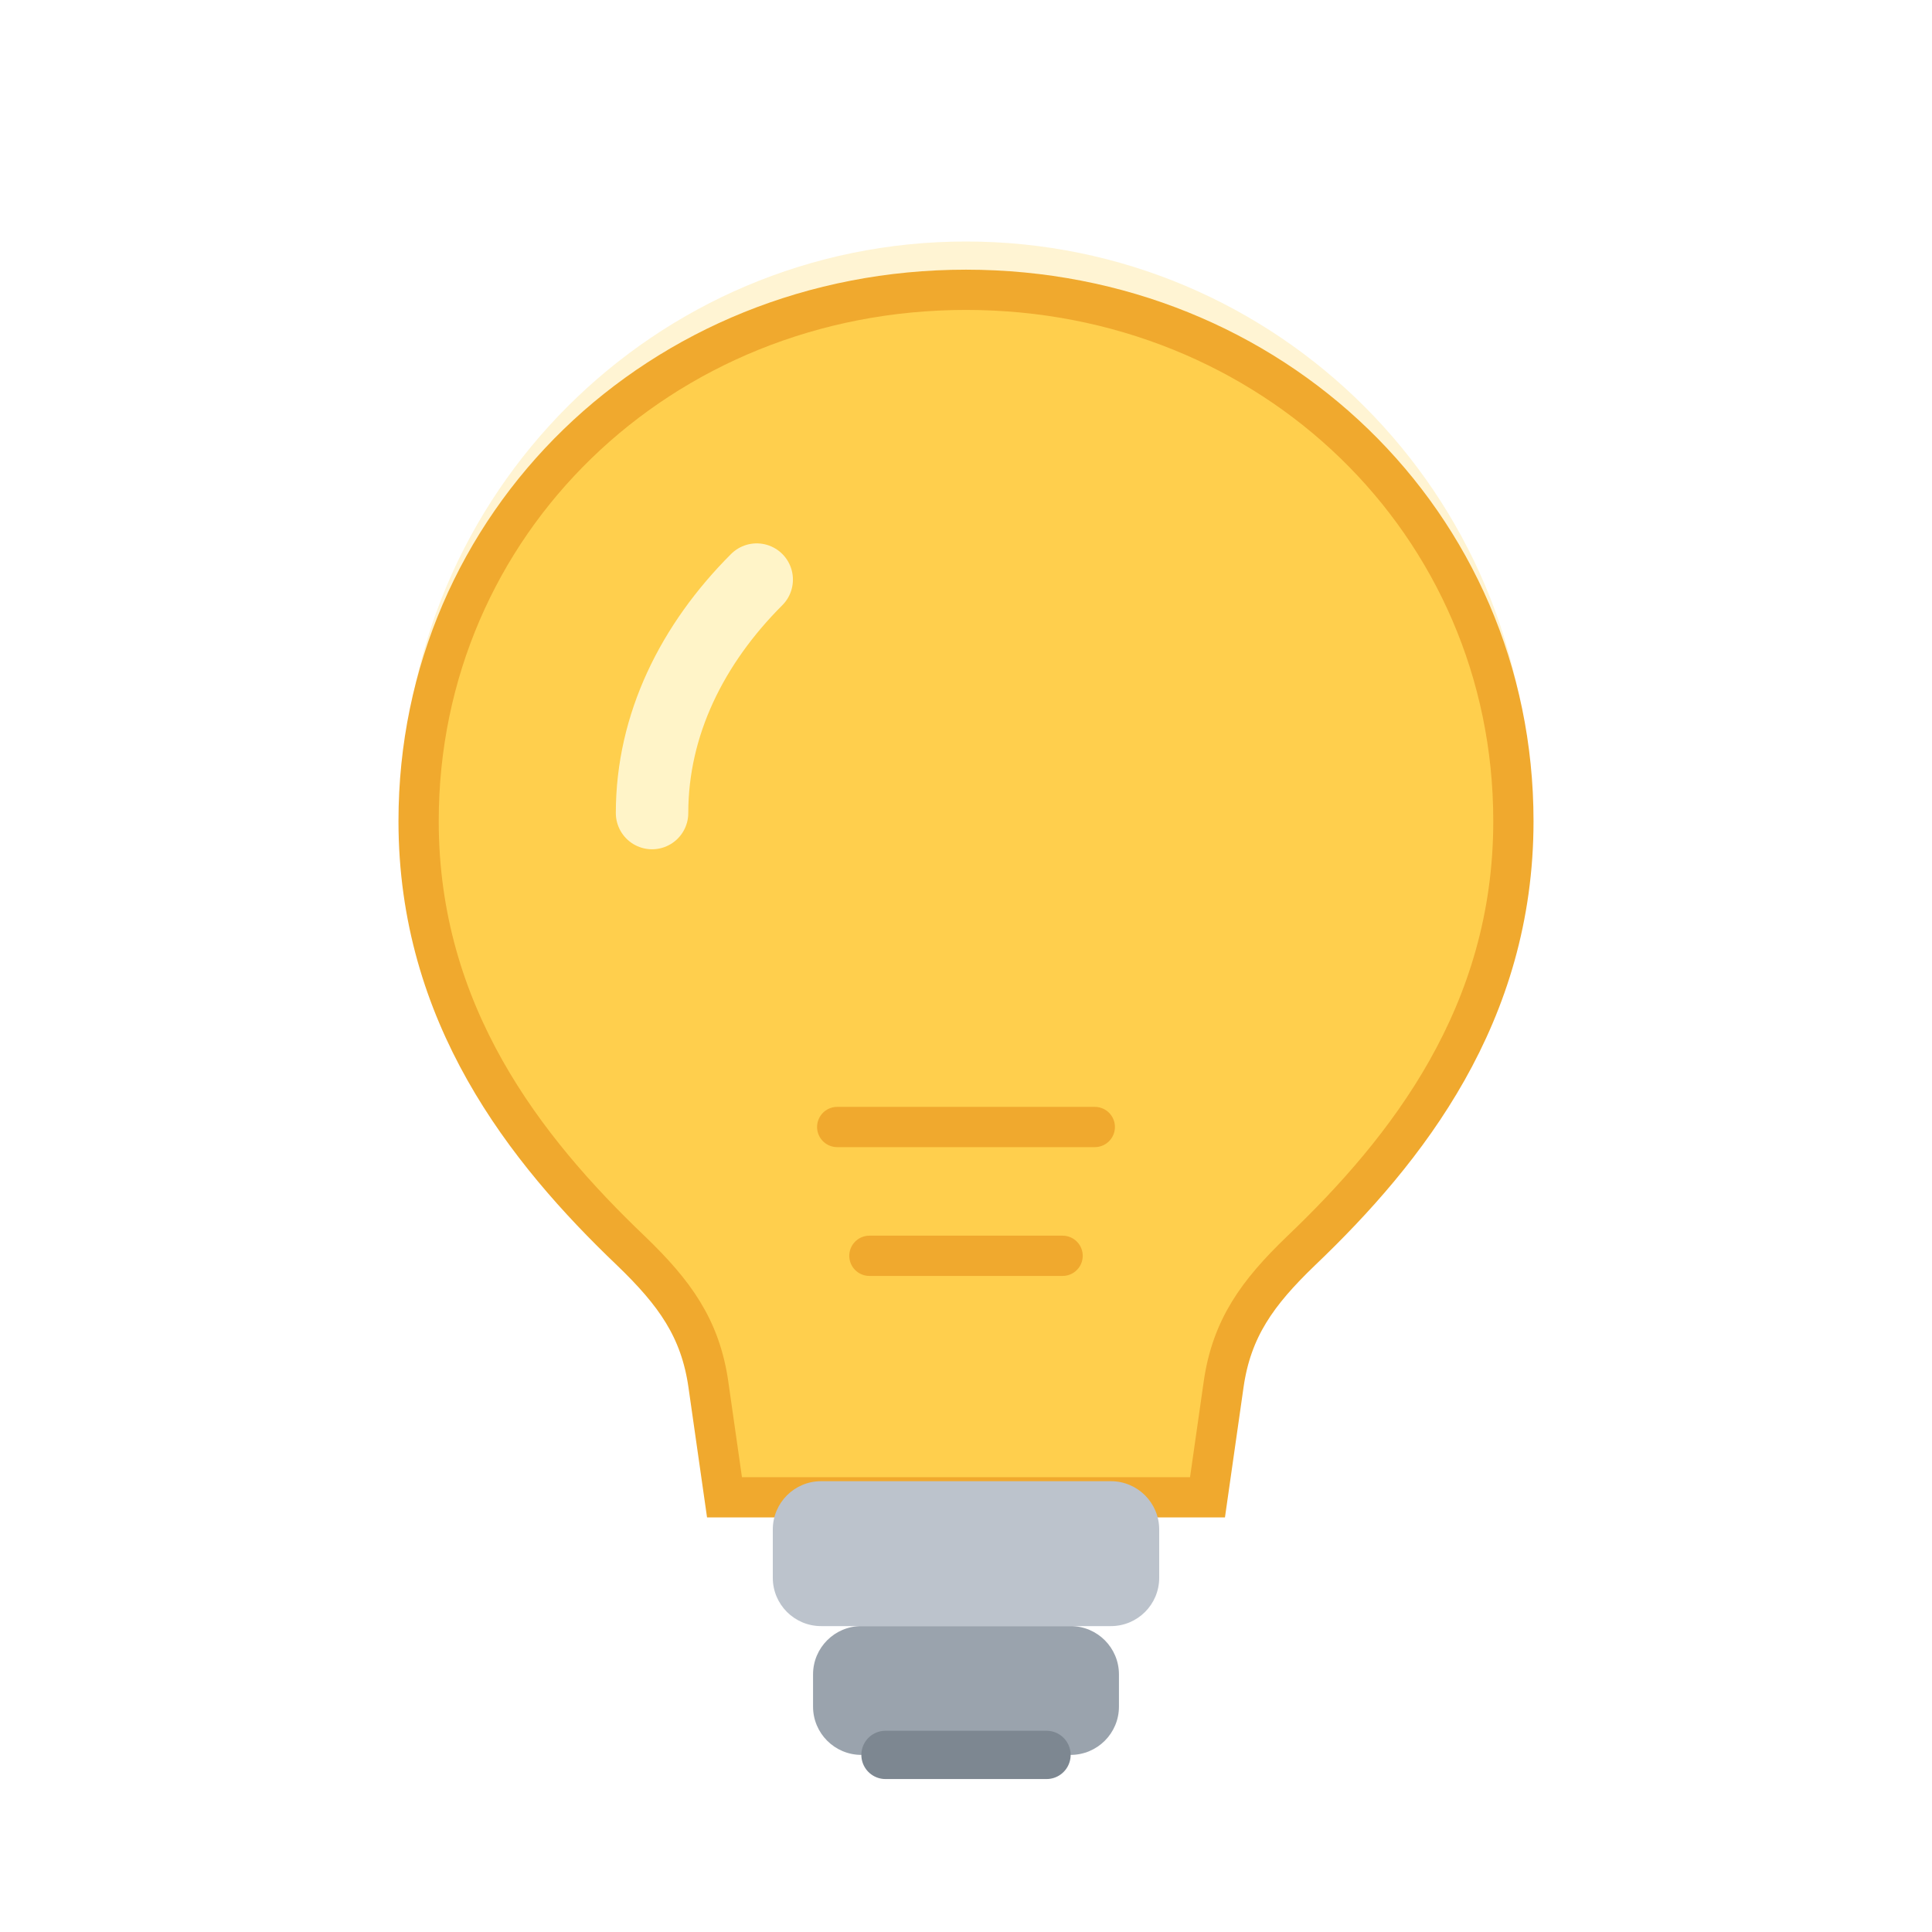
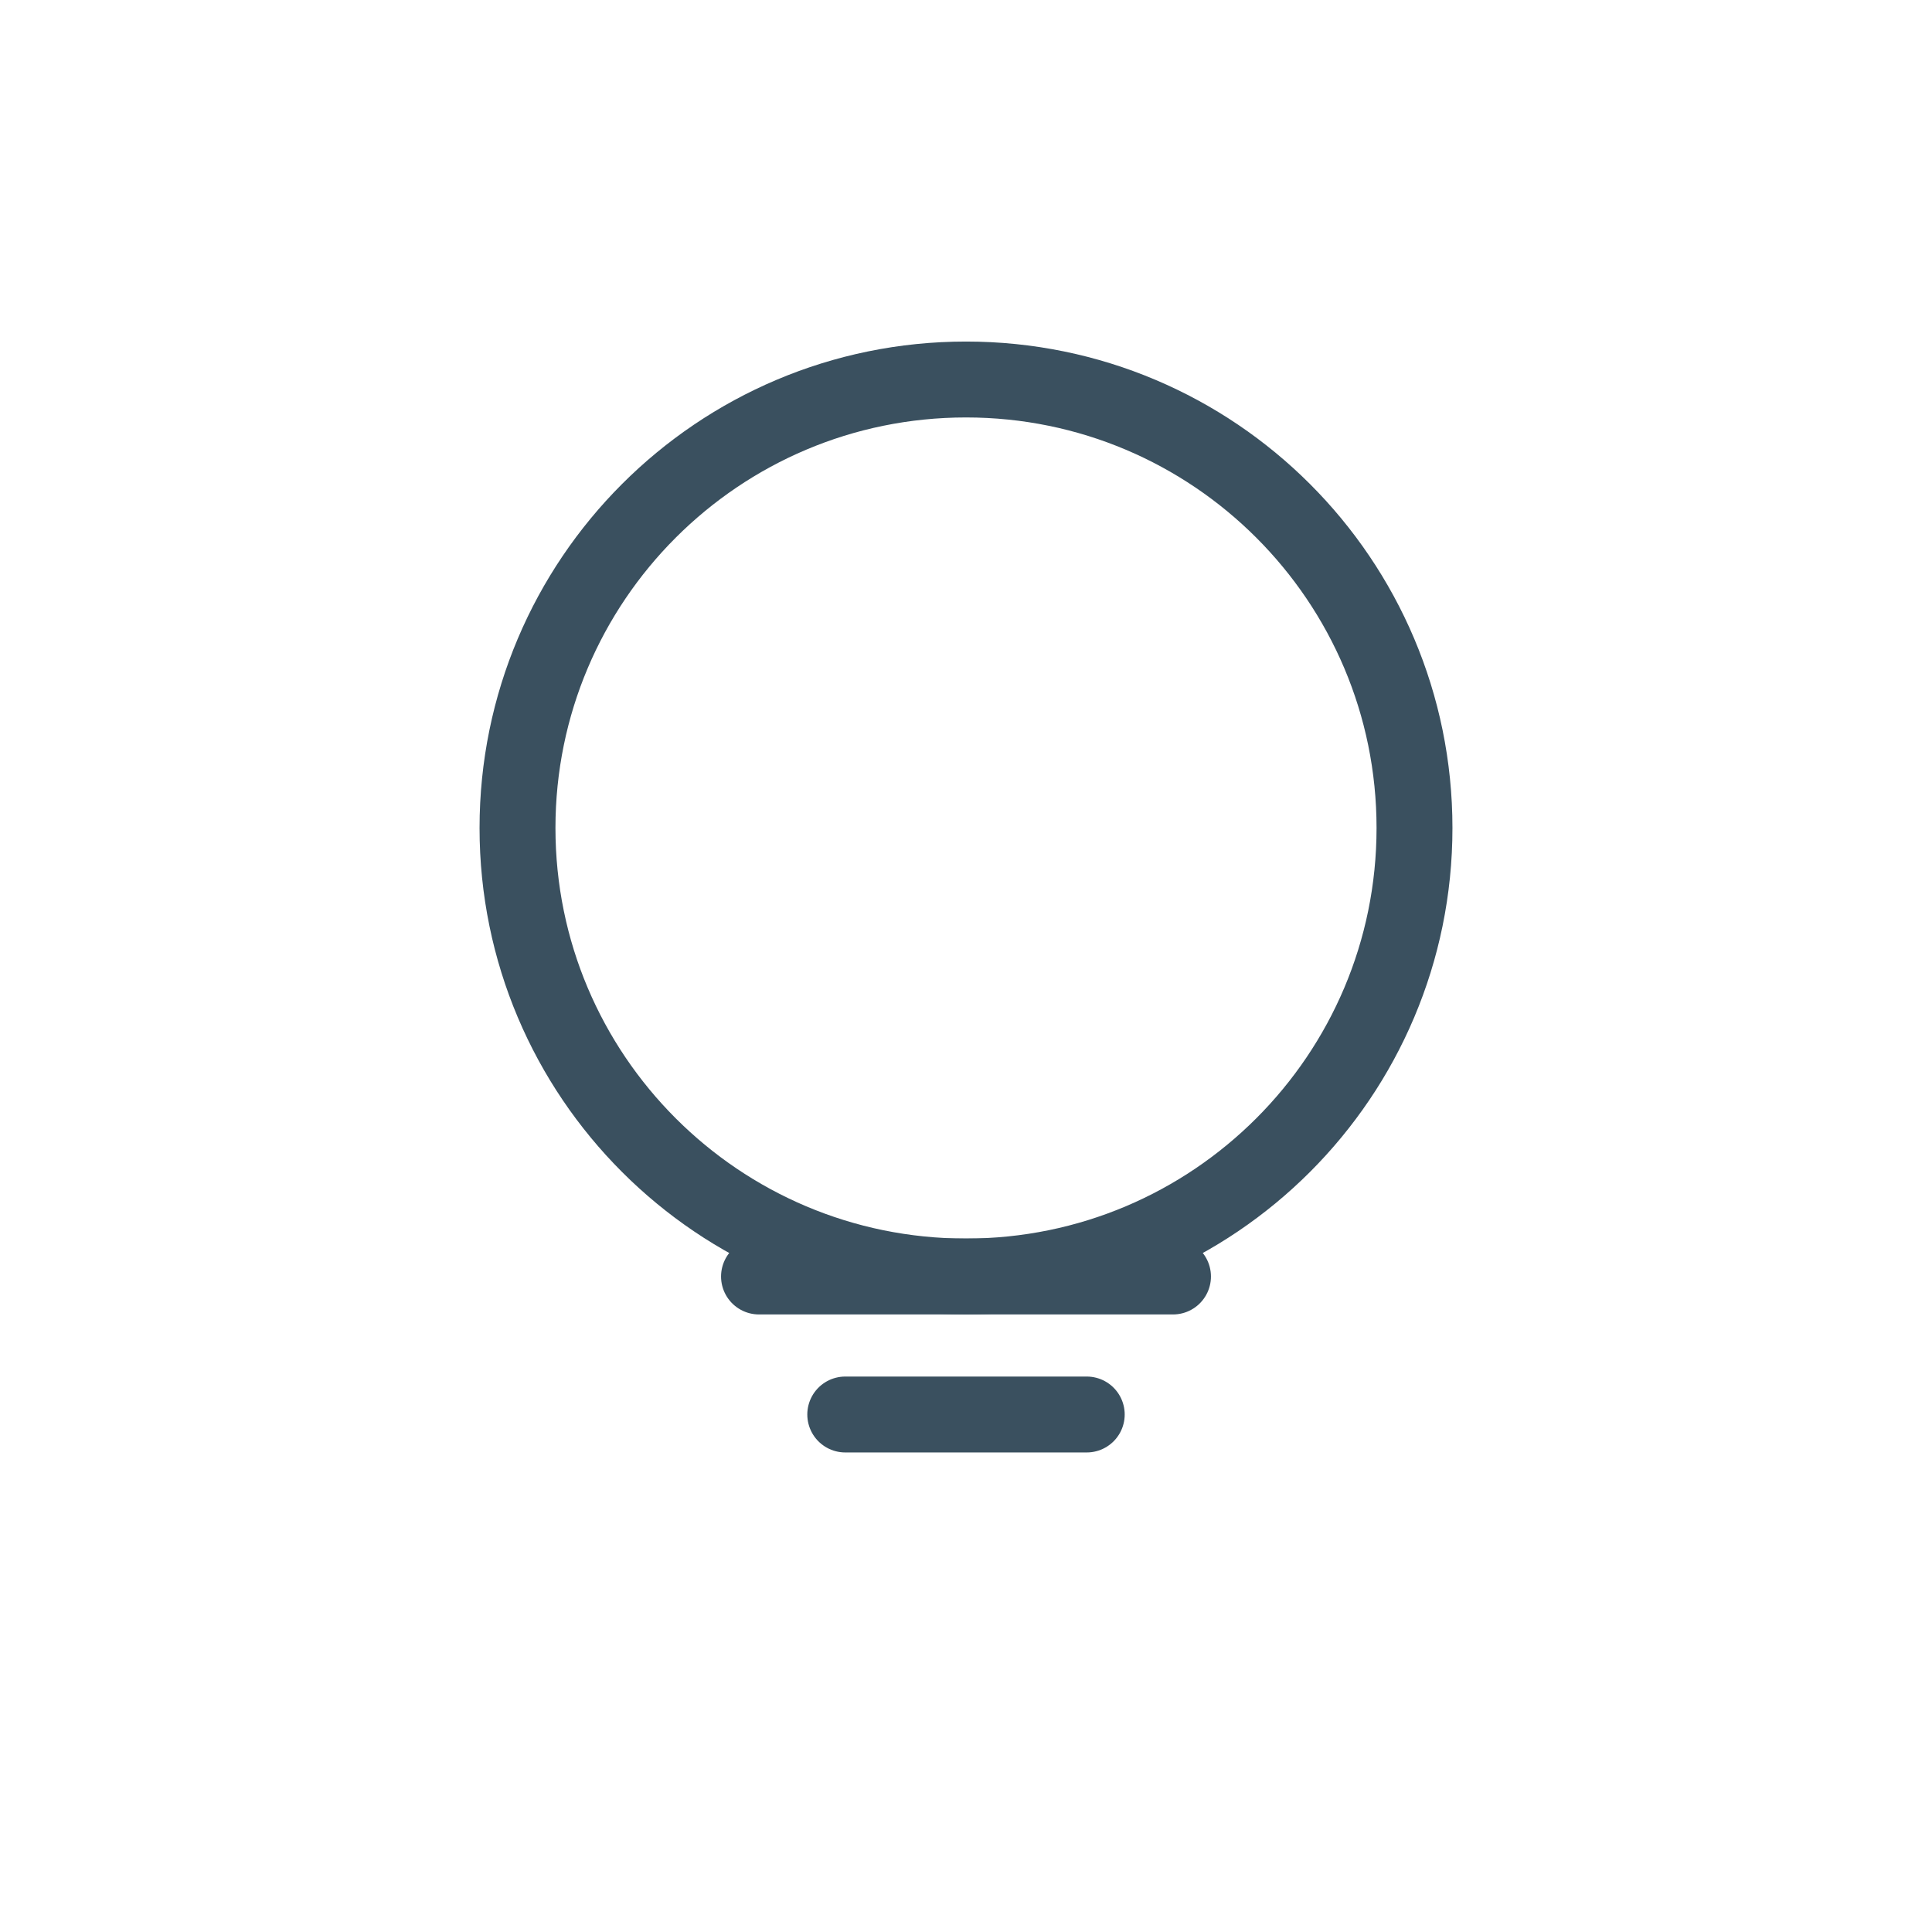
- <svg xmlns="http://www.w3.org/2000/svg" viewBox="0 0 120 120" width="120" height="120">
-   <circle cx="60" cy="50" r="35" fill="#ffe9a8" opacity="0.5" />
-   <path d="M60 18c-19 0-34 14.5-34 33 0 12 6.6 20.4 13.2 26.7 2.7 2.6 4.3 4.8 4.8 8.3l1 7h30l1-7c0.5-3.5 2.1-5.7 4.8-8.3C87.4 71.4 94 63 94 51c0-18.5-15-33-34-33z" fill="#ffcf4d" stroke="#f0a92e" stroke-width="2.5" />
-   <path d="M47 36c-4 4-6.5 9-6.5 14.5" fill="none" stroke="#fff4c8" stroke-width="4.5" stroke-linecap="round" />
-   <path d="M52 70h16M54 78h12" stroke="#f0a92e" stroke-width="2.5" stroke-linecap="round" />
-   <rect x="48" y="92" width="24" height="9" rx="3" fill="#bcc3cc" />
-   <rect x="50.5" y="101" width="19" height="8" rx="3" fill="#9aa3ad" />
-   <path d="M55 109h10" stroke="#7d8791" stroke-width="3" stroke-linecap="round" />
+ <svg xmlns="http://www.w3.org/2000/svg" viewBox="0 0 56 56" width="56" height="56">
+   <circle cx="28" cy="24" r="13" fill="none" stroke="#3a505f" stroke-width="2.2" stroke-linecap="round" />
+   <path d="M22 37h12" fill="none" stroke="#3a505f" stroke-width="2.2" stroke-linecap="round" />
+   <path d="M24.5 41h7" fill="none" stroke="#3a505f" stroke-width="2.2" stroke-linecap="round" />
</svg>
